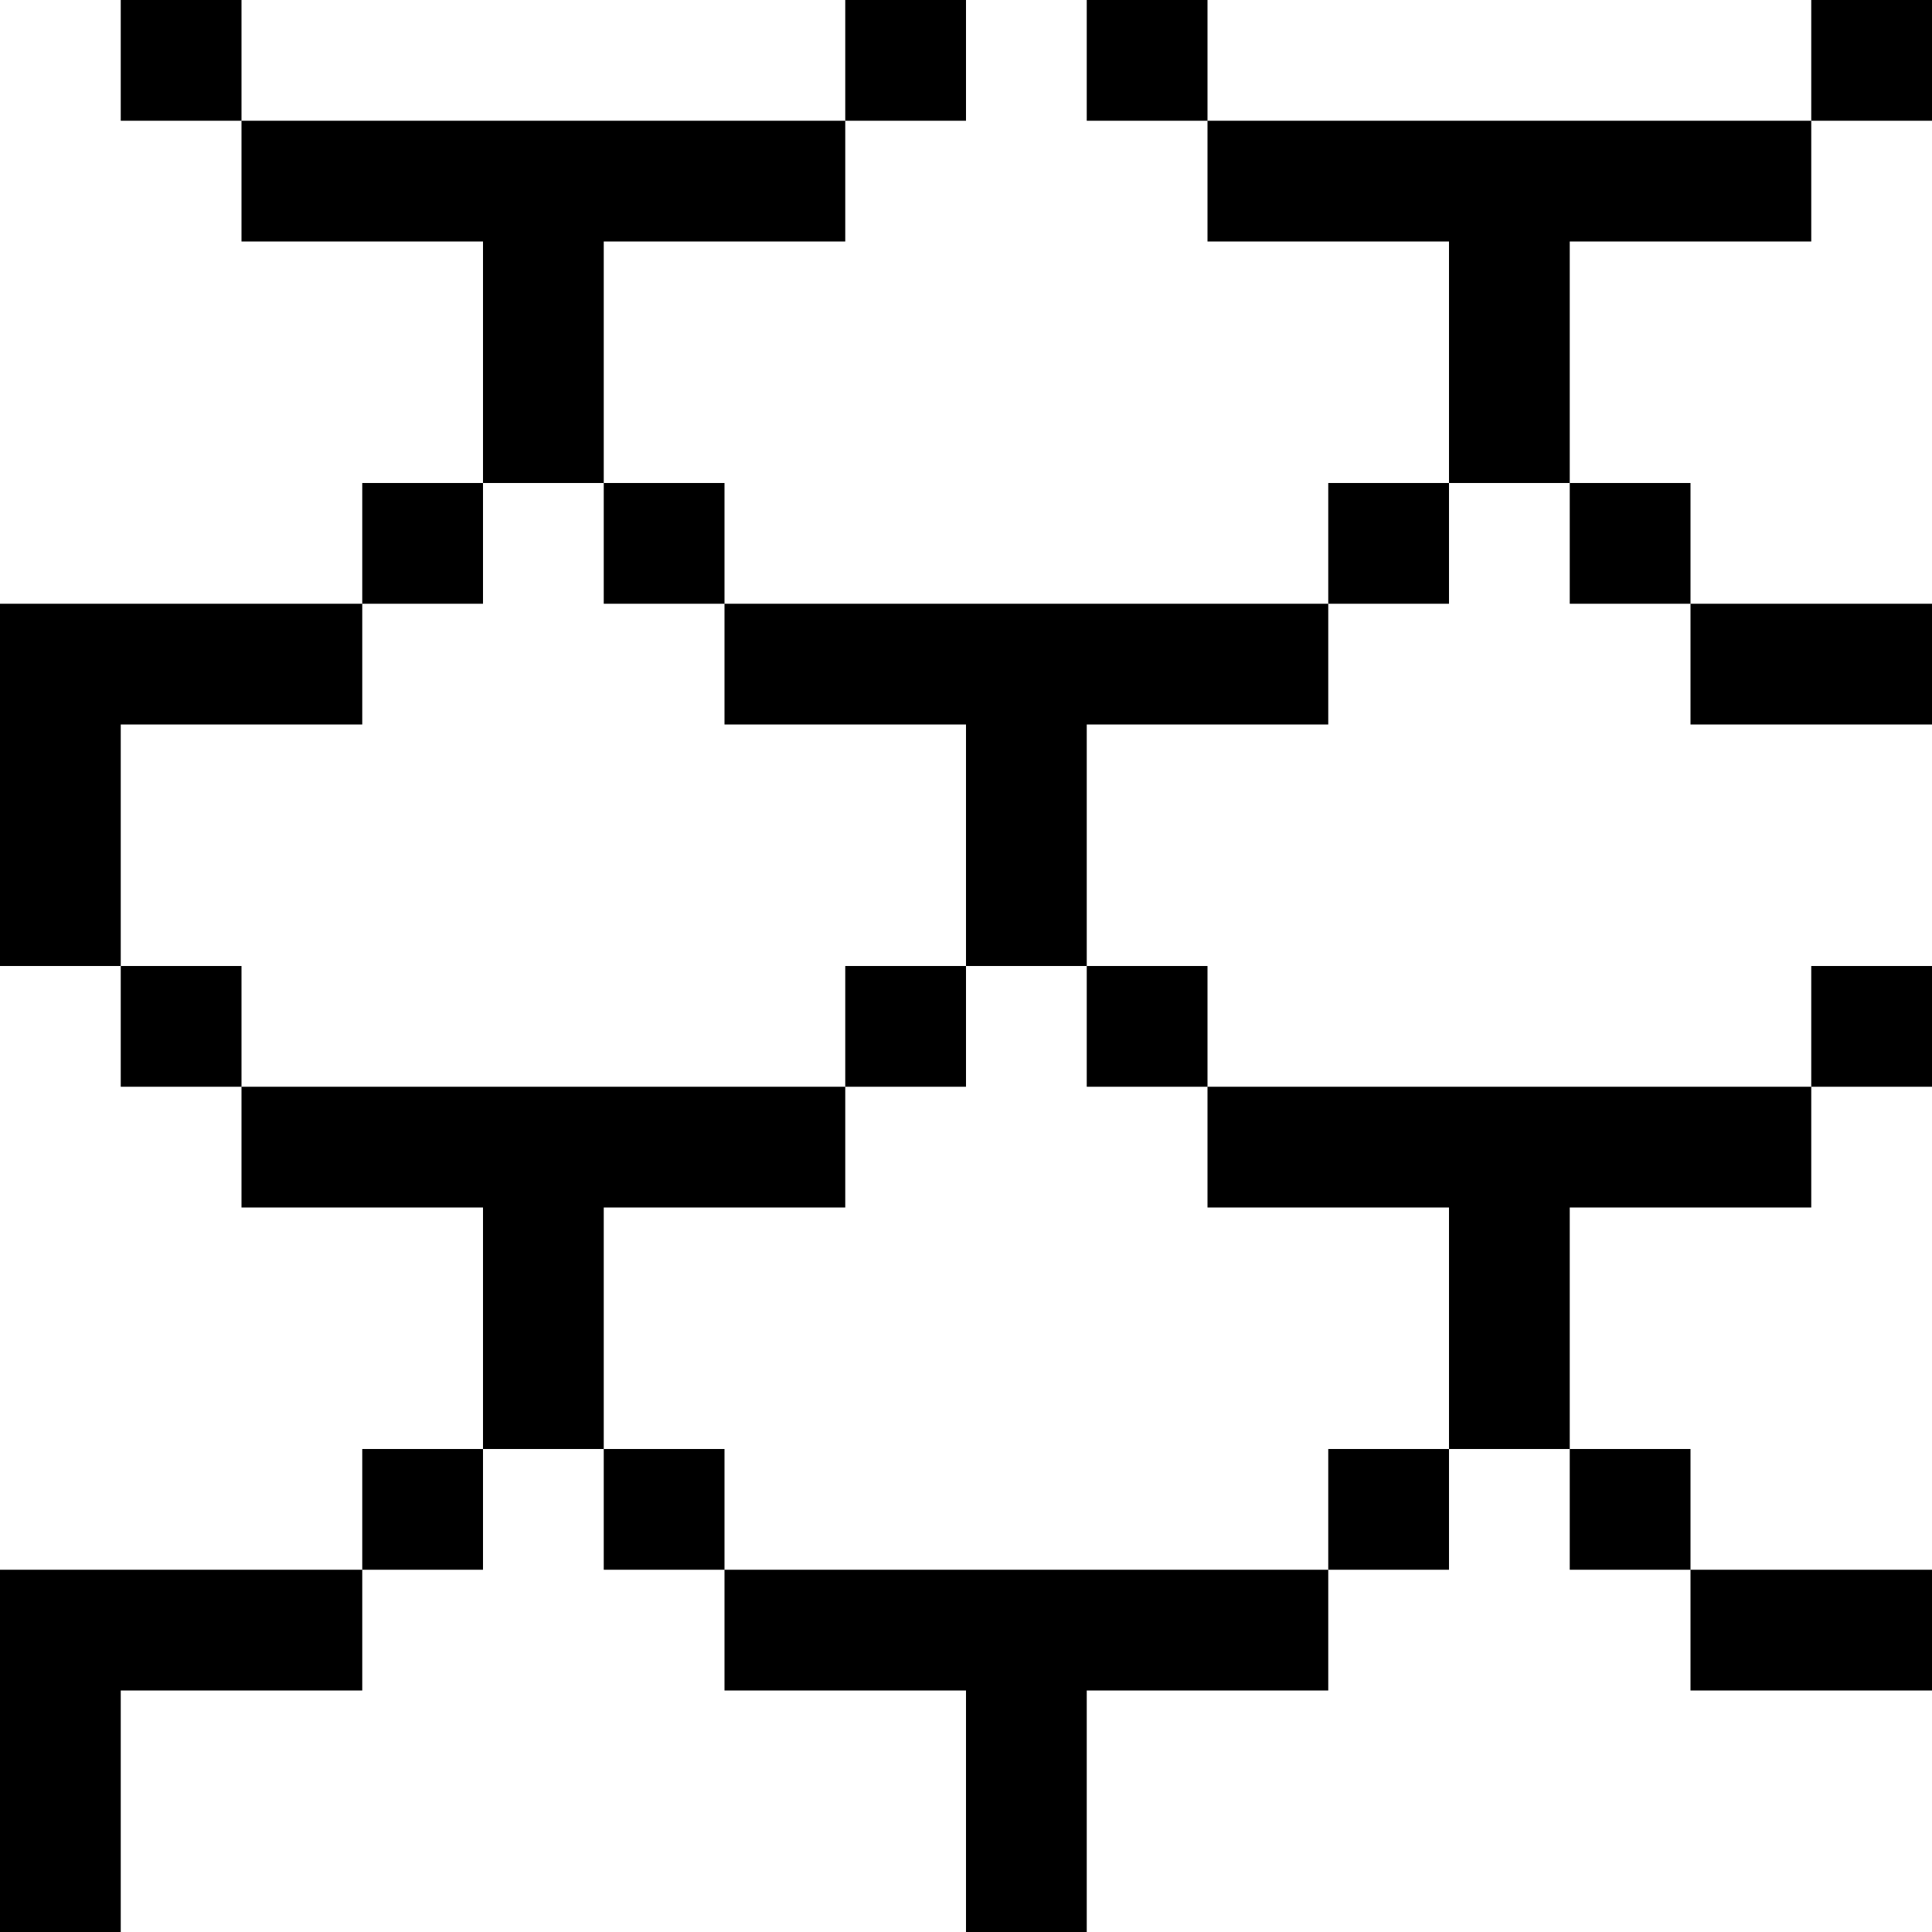
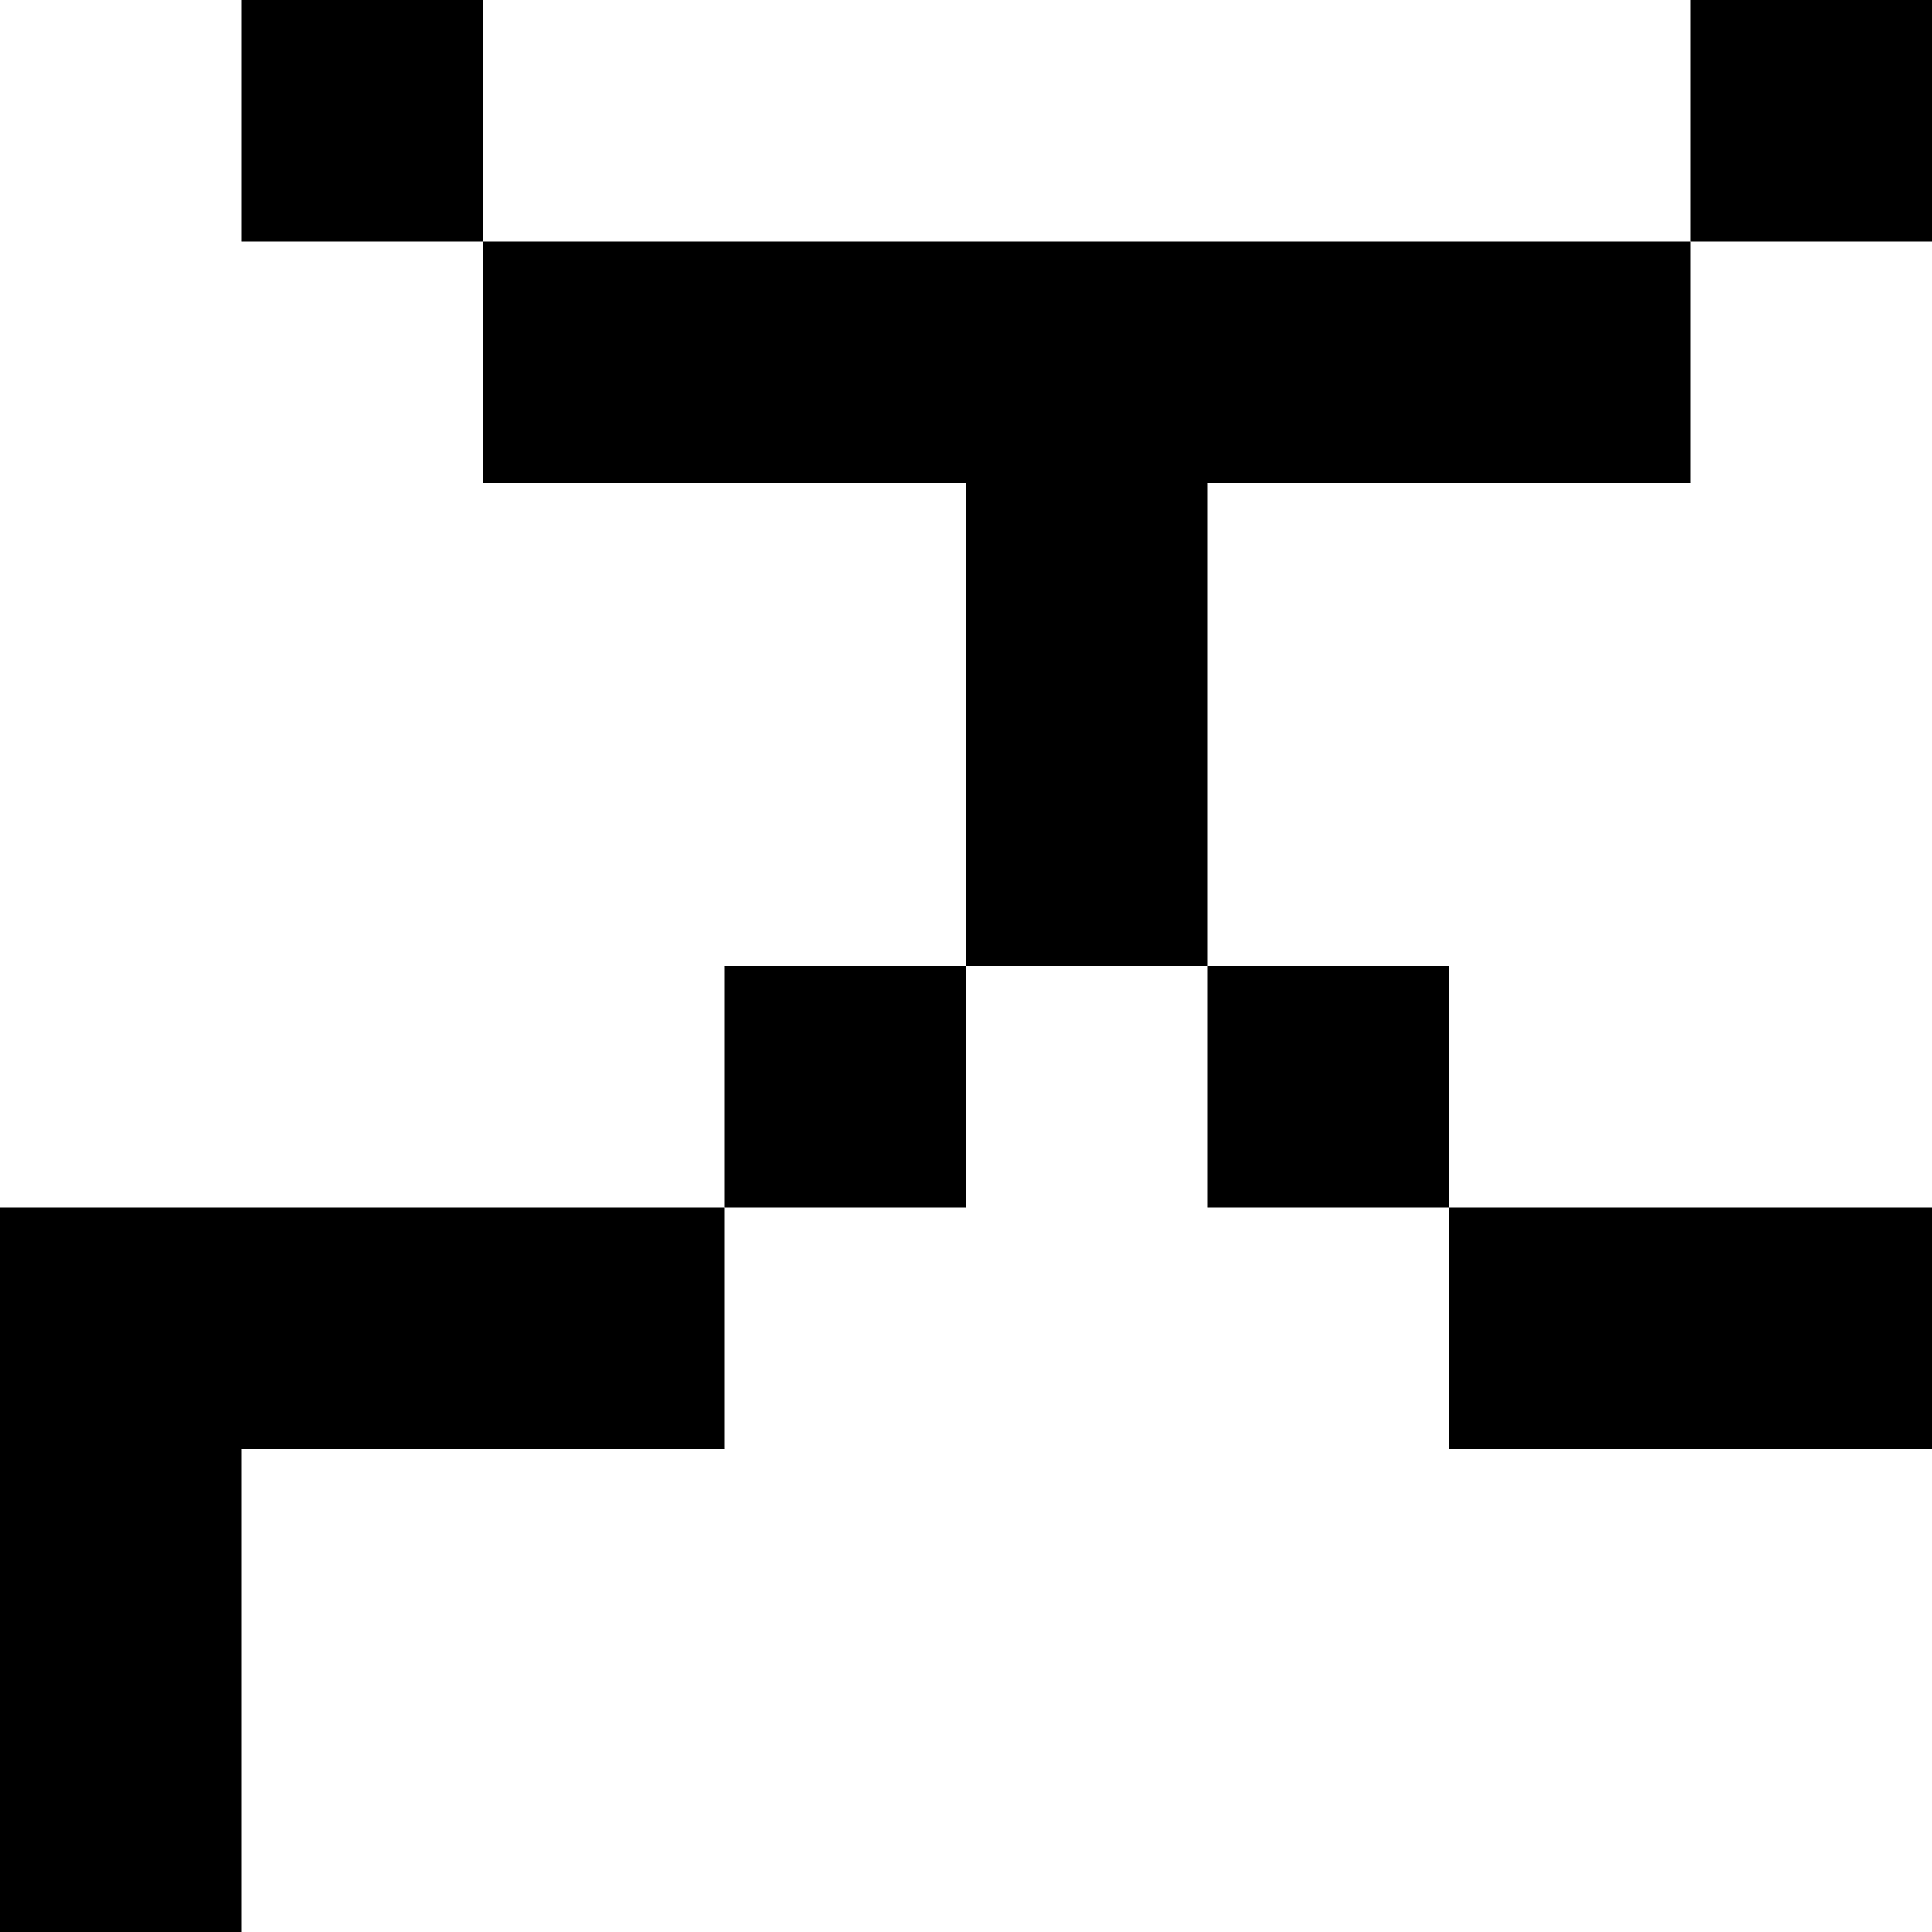
- <svg xmlns="http://www.w3.org/2000/svg" width="16" height="16" viewBox="0 0 16 16" fill="none">
+ <svg xmlns="http://www.w3.org/2000/svg" width="8" height="8" viewBox="0 0 8 8" fill="none">
  <g clip-path="url(#clip0_270_360)">
-     <rect width="16" height="16" fill="white" />
-     <path fill-rule="evenodd" clip-rule="evenodd" d="M1 0H2V1H1V0ZM7 1H2V2H4V4H3V5H0V8H1V9H2V10H4V12H3V13H0V16H1V14H3V13H4V12H5V13H6V14H8V16H9V14H11V13H12V12H13V13H14V14H16V13H14V12H13V10H15V9H16V8H15V9H10V8H9V6H11V5H12V4H13V5H14V6H16V5H14V4H13V2H15V1H16V0H15V1H10V0H9V1H10V2H12V4H11V5H6V4H5V2H7V1ZM7 1V0H8V1H7ZM8 8V6H6V5H5V4H4V5H3V6H1V8H2V9H7V10H5V12H6V13H11V12H12V10H10V9H9V8H8ZM8 8V9H7V8H8Z" fill="black" />
+     <rect width="8" height="8" fill="white" />
+     <rect x="6" y="5" width="2" height="1" fill="black" />
+     <path d="M2 1H7V2H5V4H4V2H2V1Z" fill="black" />
+     <path d="M3 6V5H0V8H1V6H3Z" fill="black" />
+     <rect x="1" width="1" height="1" fill="black" />
+     <rect x="7" width="1" height="1" fill="black" />
+     <rect x="3" y="4" width="1" height="1" fill="black" />
+     <rect x="5" y="4" width="1" height="1" fill="black" />
  </g>
  <defs>
    <clipPath id="clip0_270_360">
-       <rect width="16" height="16" fill="white" />
+       <rect width="8" height="8" fill="white" />
    </clipPath>
  </defs>
</svg>
